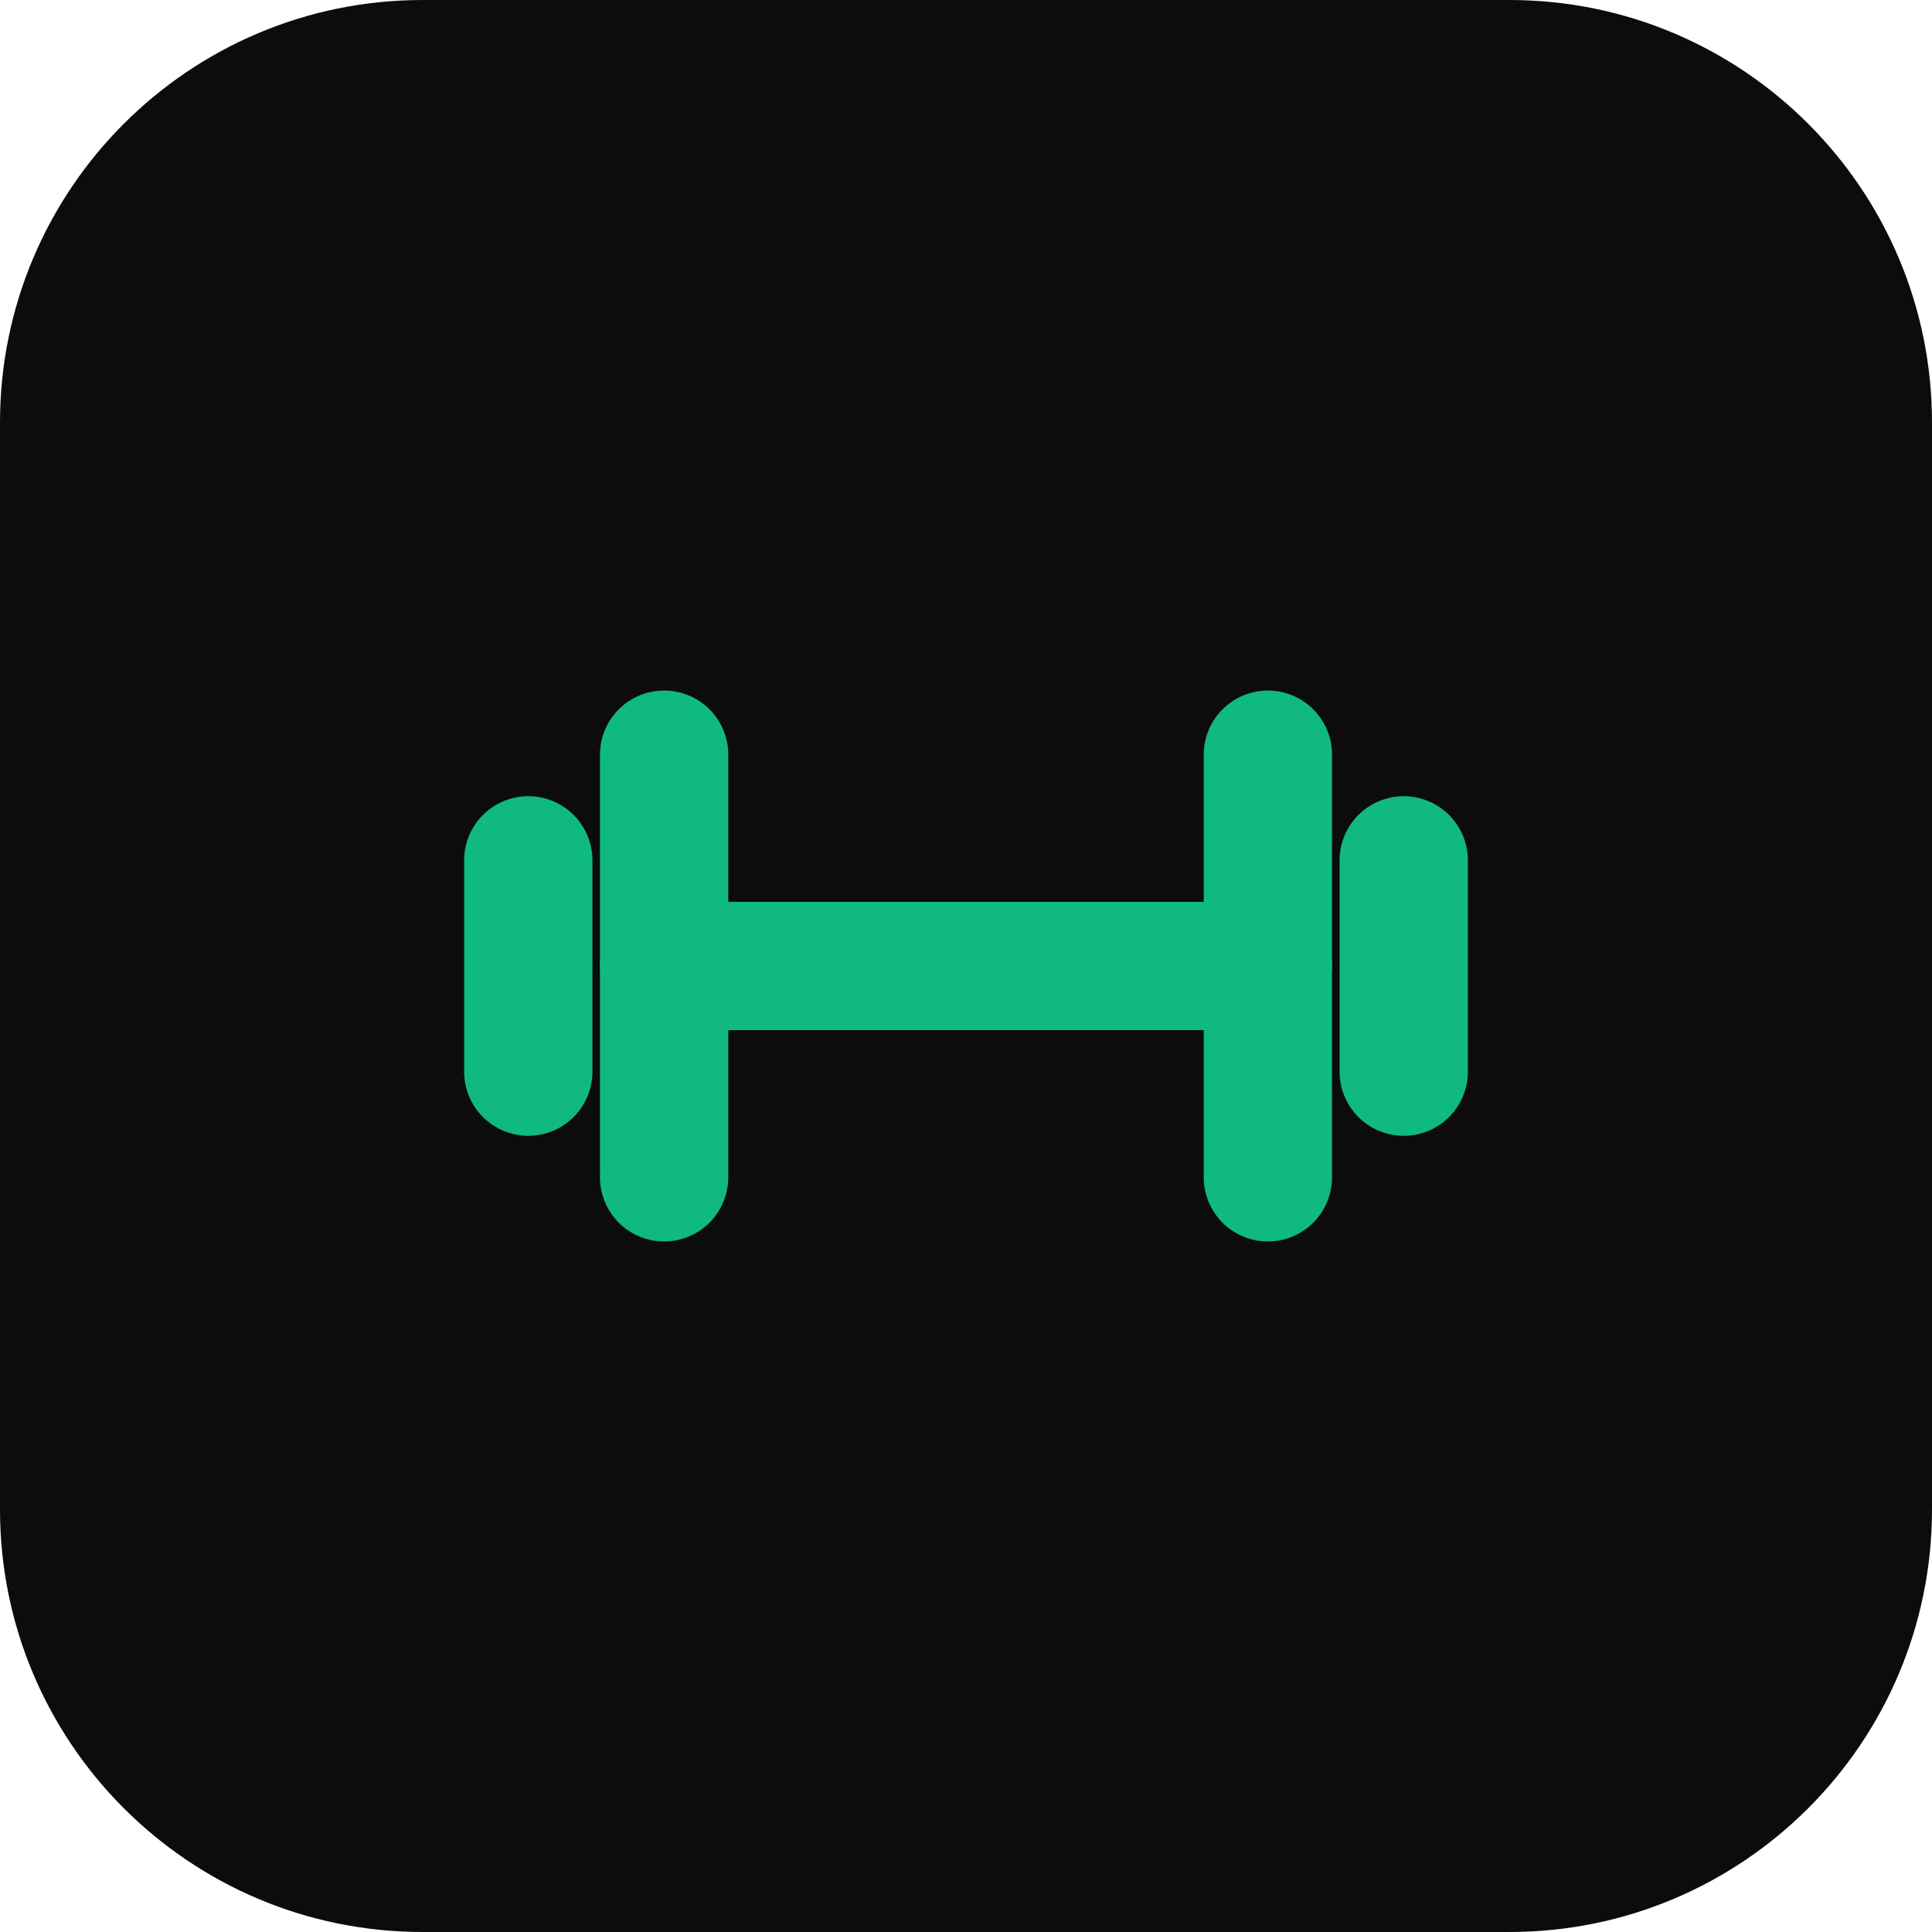
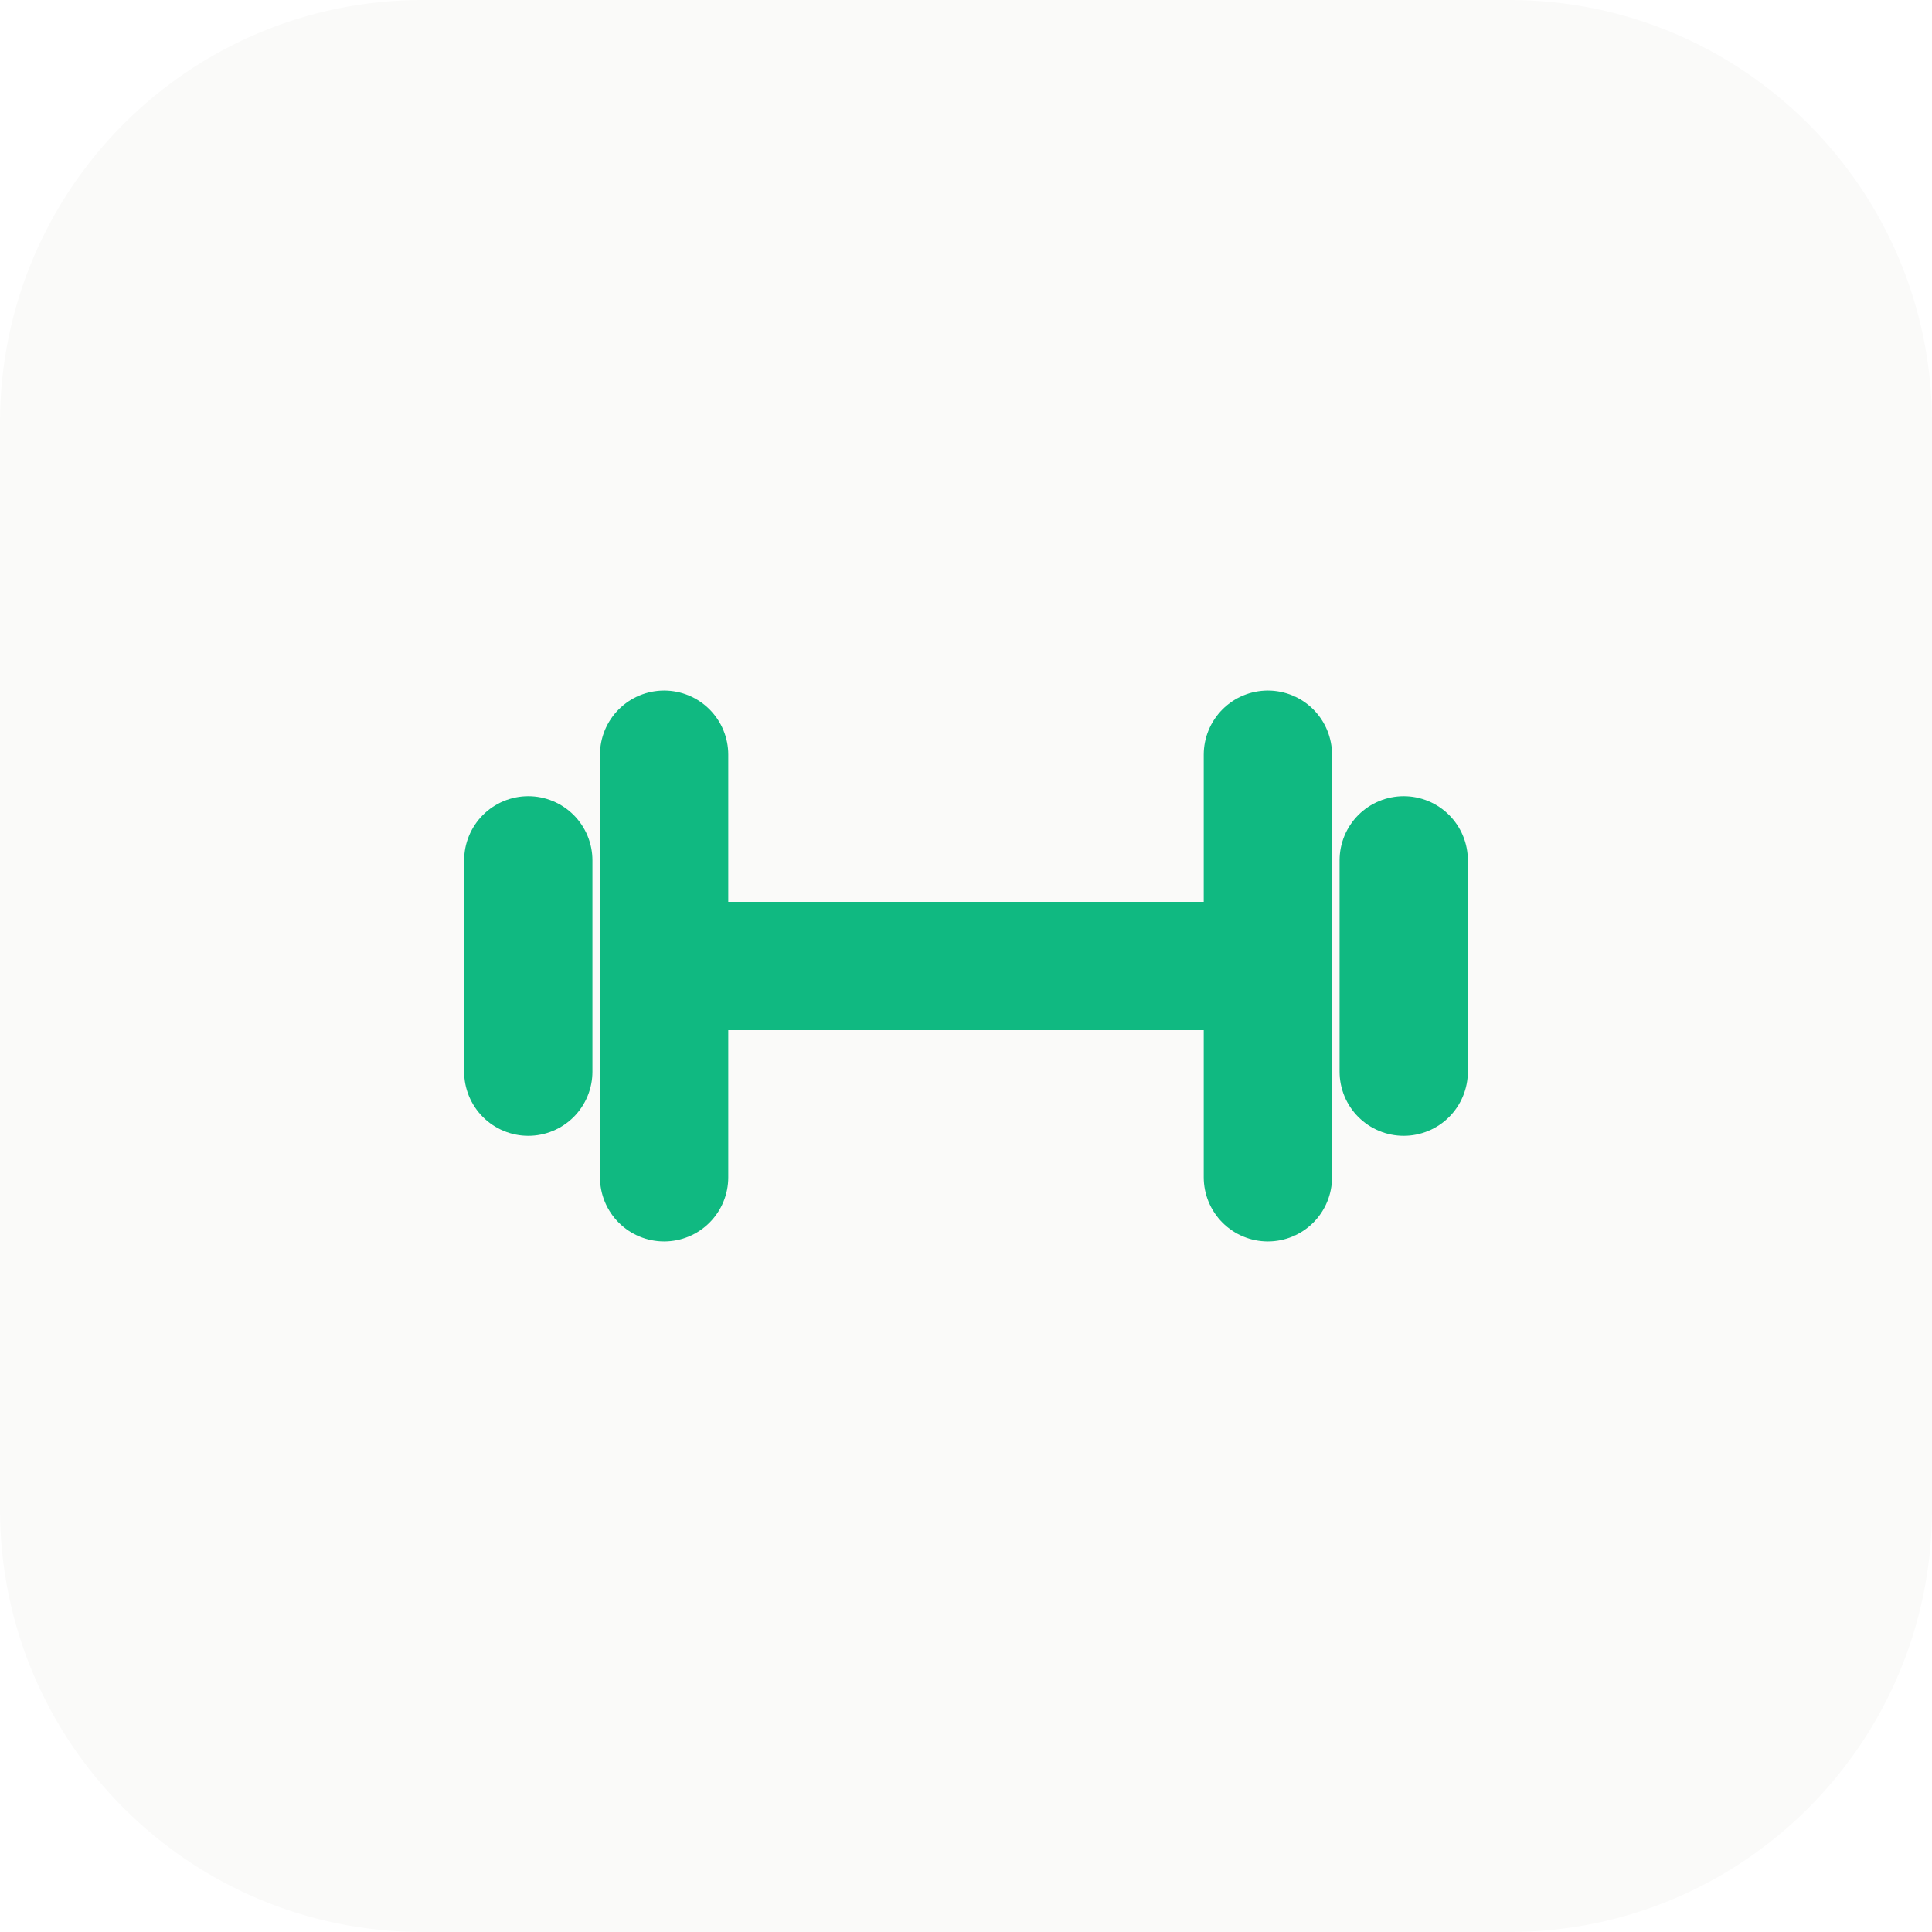
<svg xmlns="http://www.w3.org/2000/svg" viewBox="0 0 512 512" width="512" height="512">
-   <rect width="512" height="512" rx="112" fill="#0C0C0F" />
+   <rect width="512" height="512" rx="112" fill="#FAFAF9" />
  <g stroke="#10B981" stroke-width="34" stroke-linecap="round" fill="none">
    <line x1="176" y1="200" x2="176" y2="312" />
    <line x1="336" y1="200" x2="336" y2="312" />
    <line x1="140" y1="228" x2="140" y2="284" />
    <line x1="372" y1="228" x2="372" y2="284" />
    <line x1="176" y1="256" x2="336" y2="256" />
  </g>
</svg>
